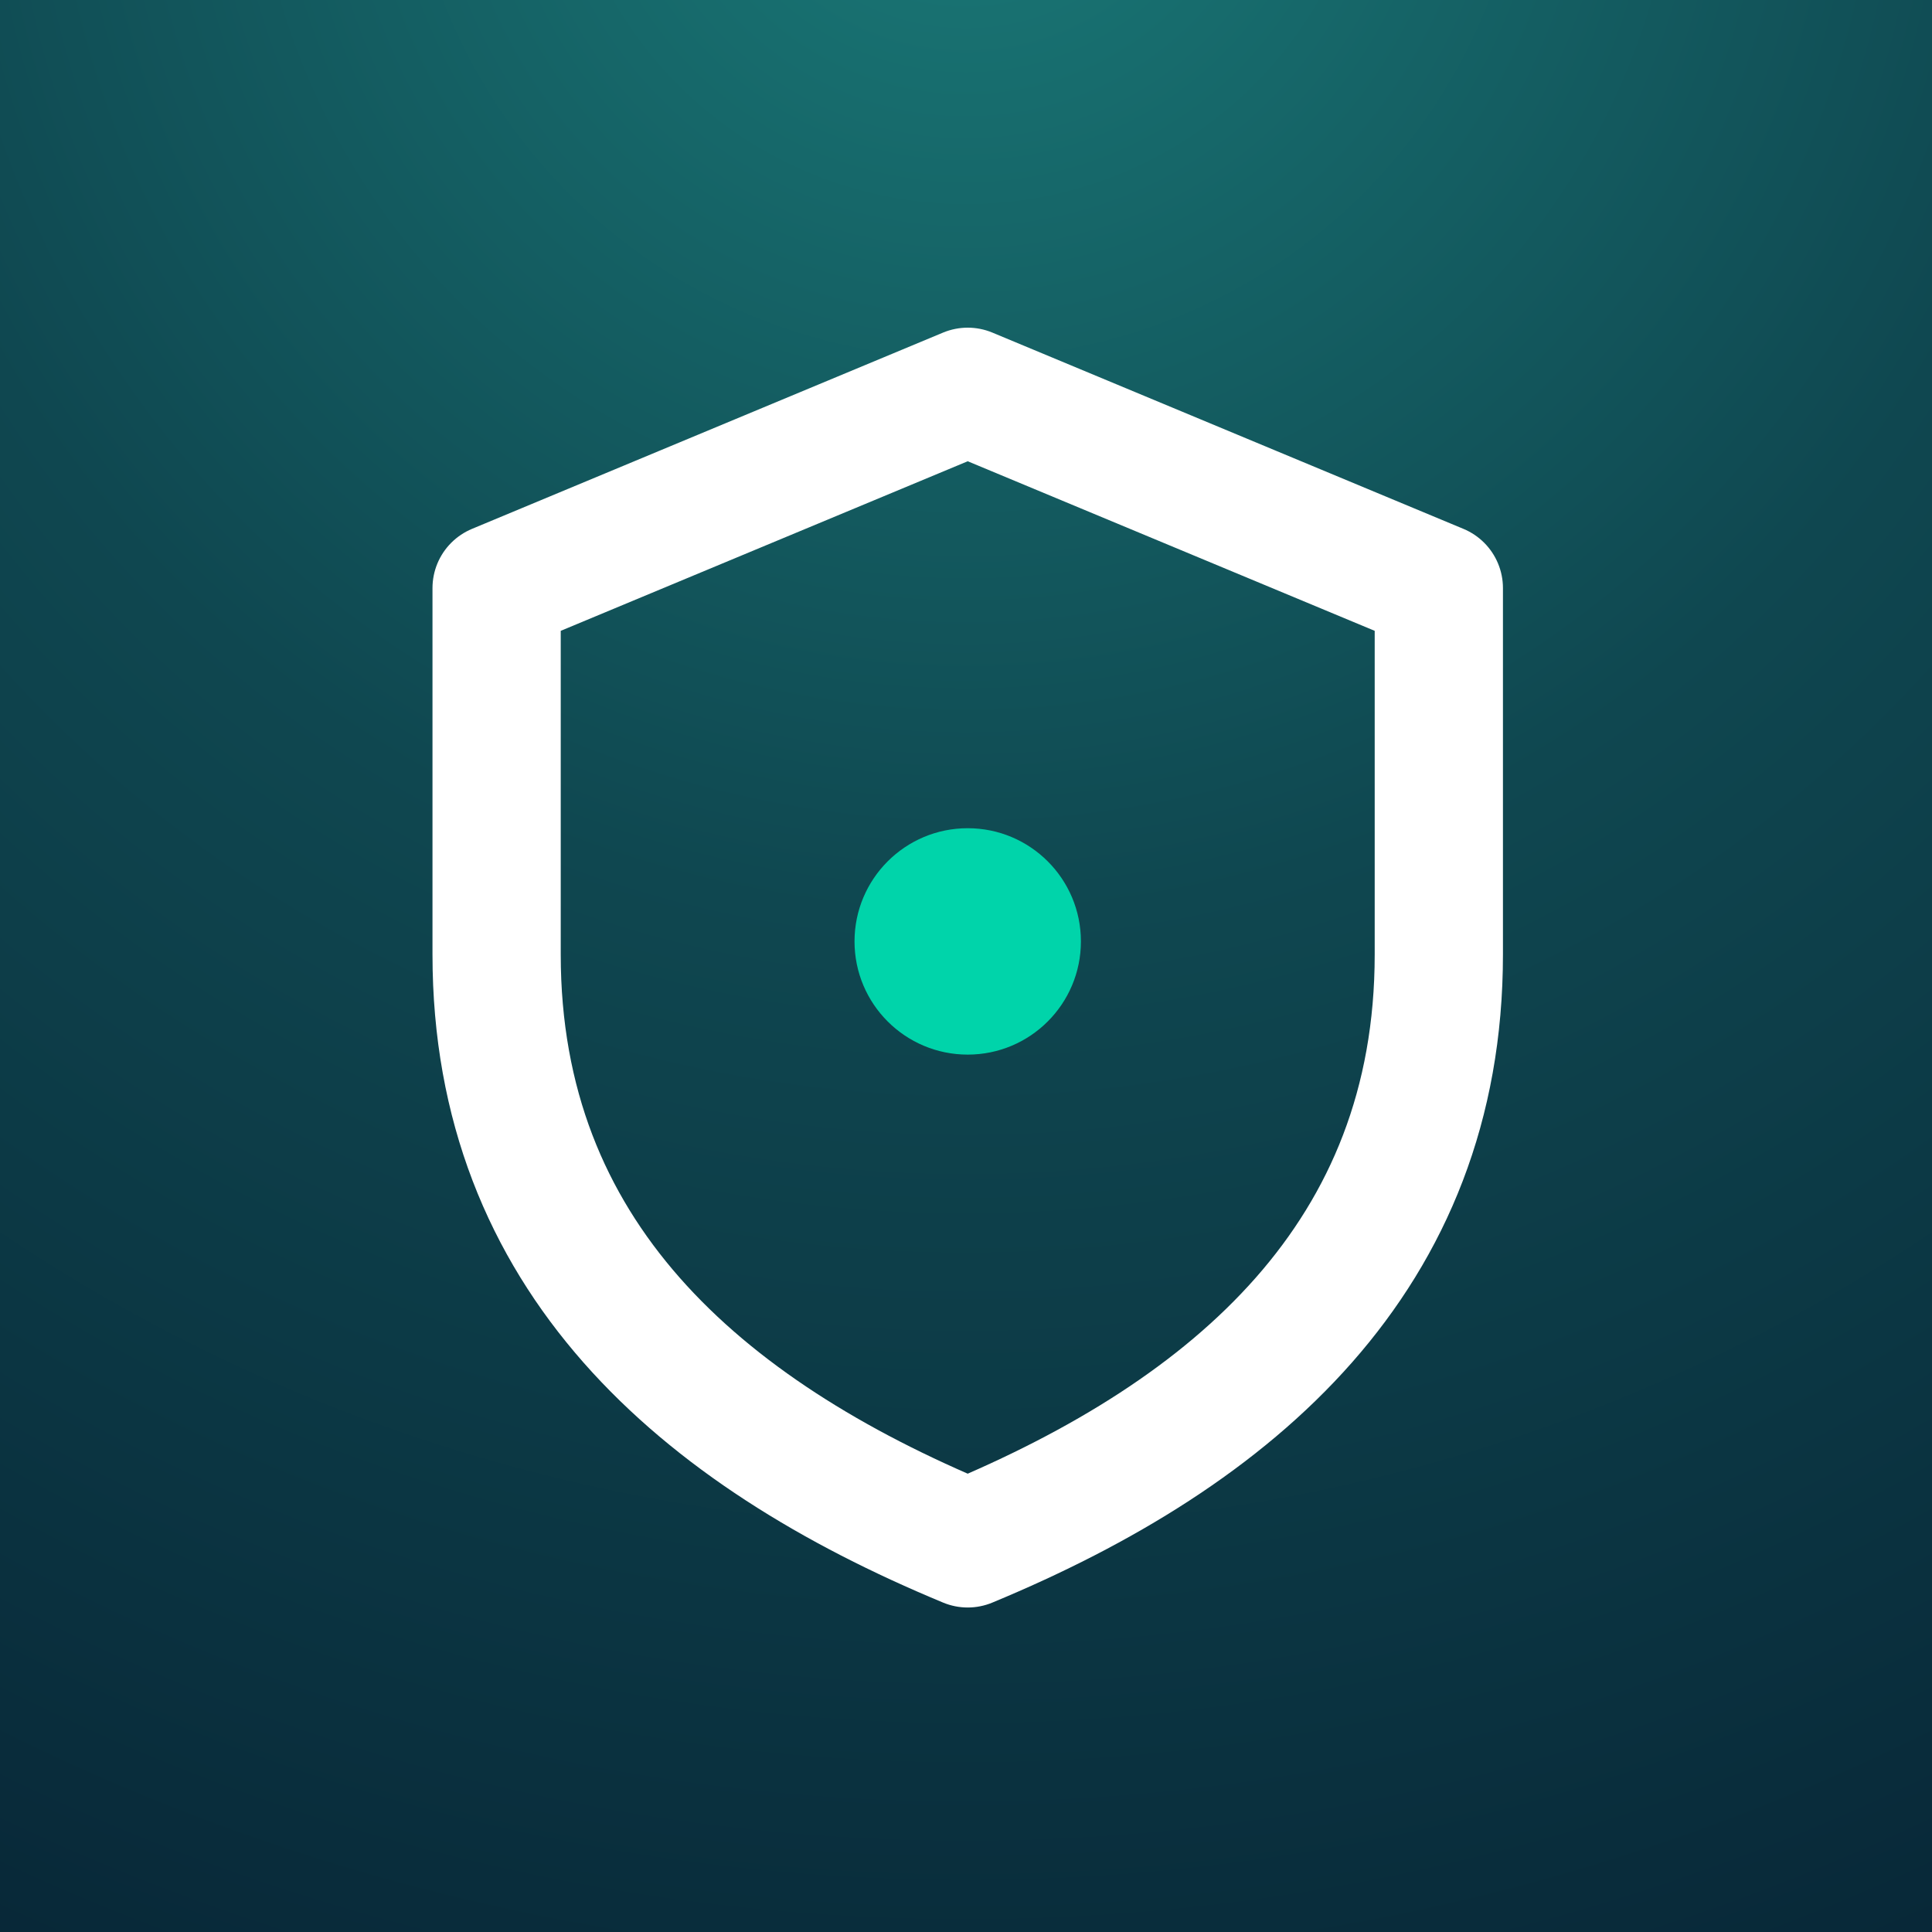
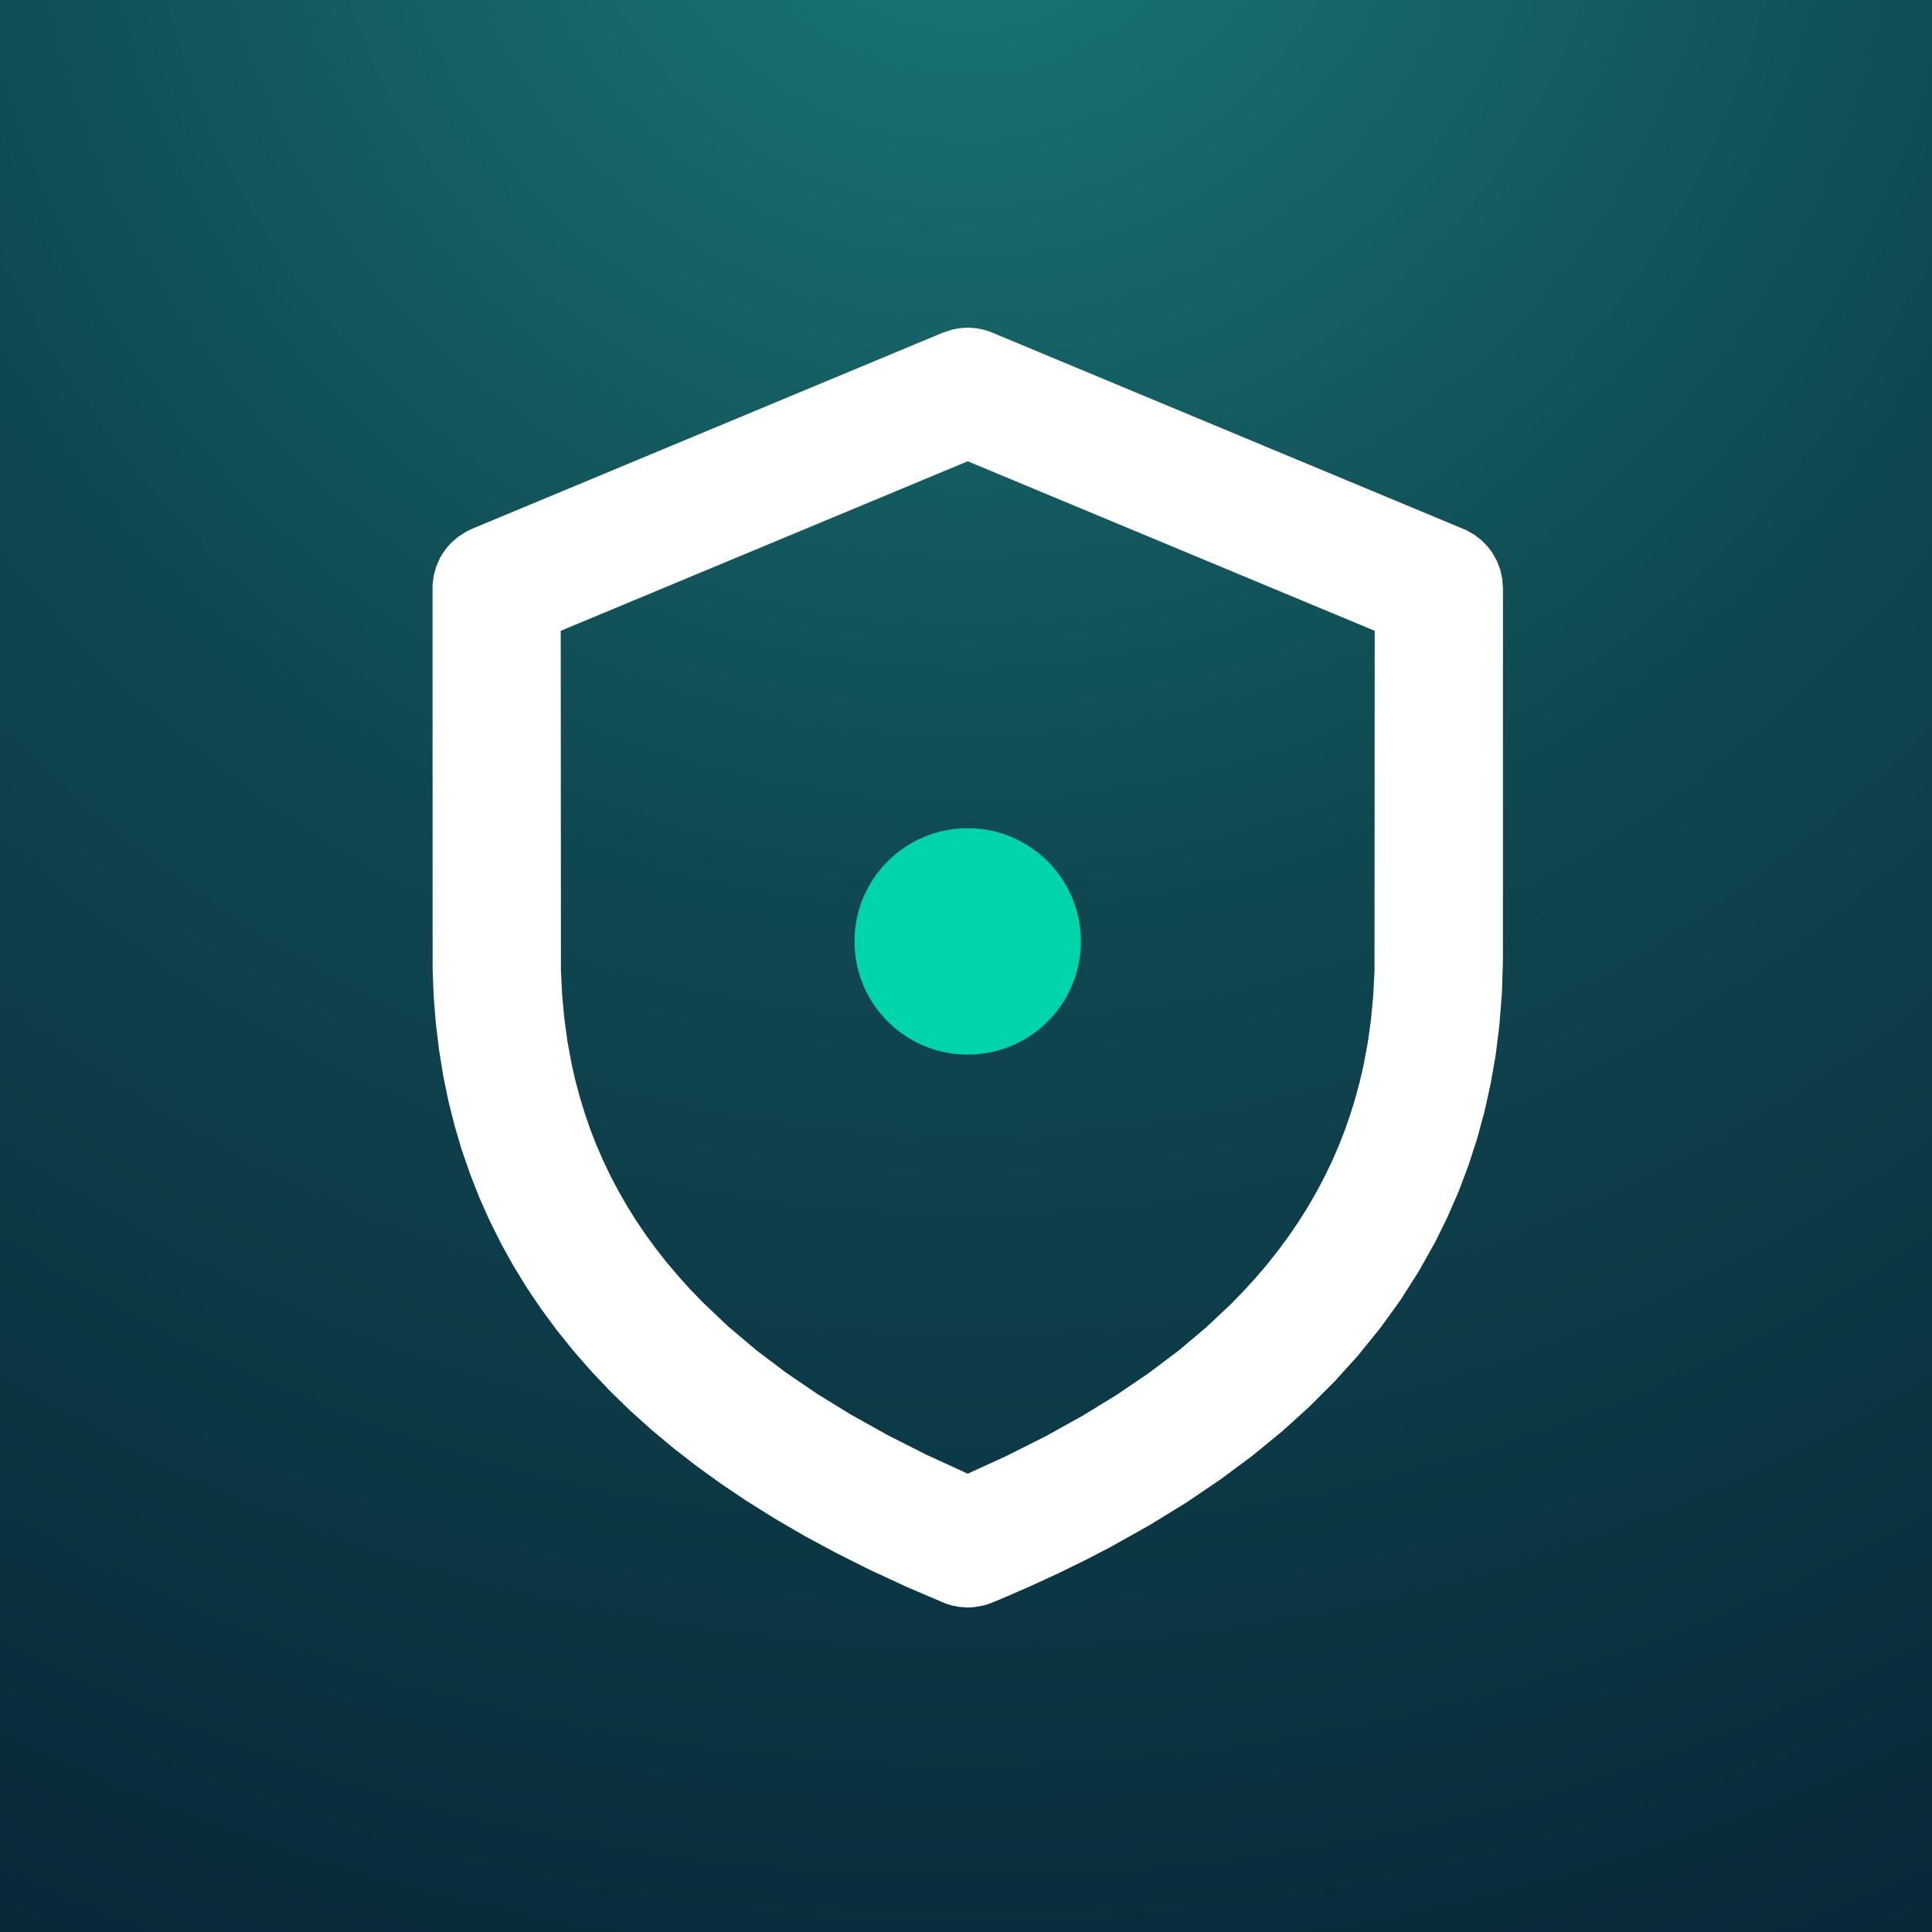
<svg xmlns="http://www.w3.org/2000/svg" viewBox="0 0 256 256">
  <defs>
    <radialGradient id="bg" cx="0.5" cy="-0.1" r="1.2">
      <stop offset="0" stop-color="#1a7a78" />
      <stop offset="0.48" stop-color="#0f4750" />
      <stop offset="1" stop-color="#082838" />
    </radialGradient>
  </defs>
  <rect width="256" height="256" rx="0" fill="url(#bg)" />
  <g transform="translate(17.0 17.0) scale(0.867)">
    <g transform="translate(0.29 -1.73)" data-centre="1">
-       <path d="M128 42 L200 72 V128 c0 46 -31 73 -72 90 c-41 -17 -72 -44 -72 -90 V72 Z" fill="none" stroke="#ffffff" stroke-width="19.6" stroke-linejoin="round" />
+       <path fill="#ffffff" fill-rule="evenodd" d="M124.23 32.95 L52.23 62.95 L51.36 63.37 L50.15 64.14 L49.06 65.08 L48.42 65.79 L47.85 66.56 L47.35 67.39 L46.77 68.70 L46.39 70.09 L46.21 71.52 L46.22 130.16 L46.38 134.35 L46.71 138.49 L47.20 142.55 L47.84 146.53 L48.64 150.42 L49.60 154.23 L50.70 157.95 L51.96 161.58 L53.35 165.12 L54.90 168.61 L56.73 172.27 L58.56 175.56 L60.67 179.01 L62.77 182.11 L65.15 185.35 L67.70 188.52 L70.39 191.60 L73.41 194.79 L76.35 197.65 L79.64 200.61 L83.06 203.47 L86.61 206.22 L90.26 208.86 L94.02 211.39 L98.53 214.22 L103.16 216.91 L107.93 219.48 L113.12 222.08 L118.82 224.72 L124.69 227.22 L125.61 227.50 L126.56 227.69 L128.00 227.80 L128.96 227.75 L130.39 227.50 L131.31 227.22 L133.22 226.44 L137.56 224.55 L141.81 222.59 L146.00 220.54 L149.78 218.58 L155.81 215.20 L161.32 211.82 L166.64 208.22 L171.47 204.63 L176.06 200.87 L180.18 197.14 L184.10 193.22 L187.59 189.36 L191.05 185.09 L194.08 180.90 L196.89 176.49 L199.43 171.97 L201.28 168.23 L203.07 164.11 L204.56 160.14 L205.87 156.10 L206.99 151.95 L207.93 147.71 L208.69 143.36 L209.24 138.94 L209.64 133.97 L209.80 128.88 L209.80 72.00 L209.69 70.56 L209.38 69.16 L208.86 67.82 L208.15 66.56 L207.58 65.79 L206.59 64.75 L205.46 63.86 L204.21 63.15 L131.32 32.78 L130.39 32.50 L129.45 32.31 L128.48 32.21 L127.52 32.21 L126.55 32.31 L125.61 32.50 Z M65.80 78.53 L128.00 52.62 L190.20 78.53 L190.17 130.46 L189.98 134.24 L189.64 137.89 L189.15 141.43 L188.45 145.16 L187.88 147.58 L187.16 150.24 L186.44 152.55 L185.55 155.09 L184.68 157.29 L183.62 159.72 L182.47 162.09 L181.24 164.41 L179.93 166.67 L178.53 168.89 L177.05 171.06 L175.48 173.18 L173.84 175.26 L172.12 177.29 L170.31 179.28 L168.22 181.44 L164.44 184.99 L160.15 188.60 L155.57 192.04 L150.72 195.33 L145.61 198.46 L139.95 201.61 L134.04 204.58 L128.00 207.35 L121.64 204.43 L115.74 201.44 L110.10 198.29 L105.00 195.15 L100.17 191.86 L95.60 188.40 L91.33 184.79 L87.57 181.22 L85.48 179.06 L83.69 177.06 L81.97 175.03 L80.34 172.95 L78.78 170.82 L77.31 168.65 L75.92 166.42 L74.62 164.15 L73.40 161.83 L72.26 159.45 L71.21 157.02 L70.35 154.81 L69.47 152.26 L68.76 149.95 L68.04 147.28 L67.49 144.86 L66.85 141.43 L66.36 137.89 L66.02 134.24 L65.83 130.46 Z" />
      <circle cx="128" cy="126" r="17.3" fill="#00d4aa" />
    </g>
  </g>
</svg>
